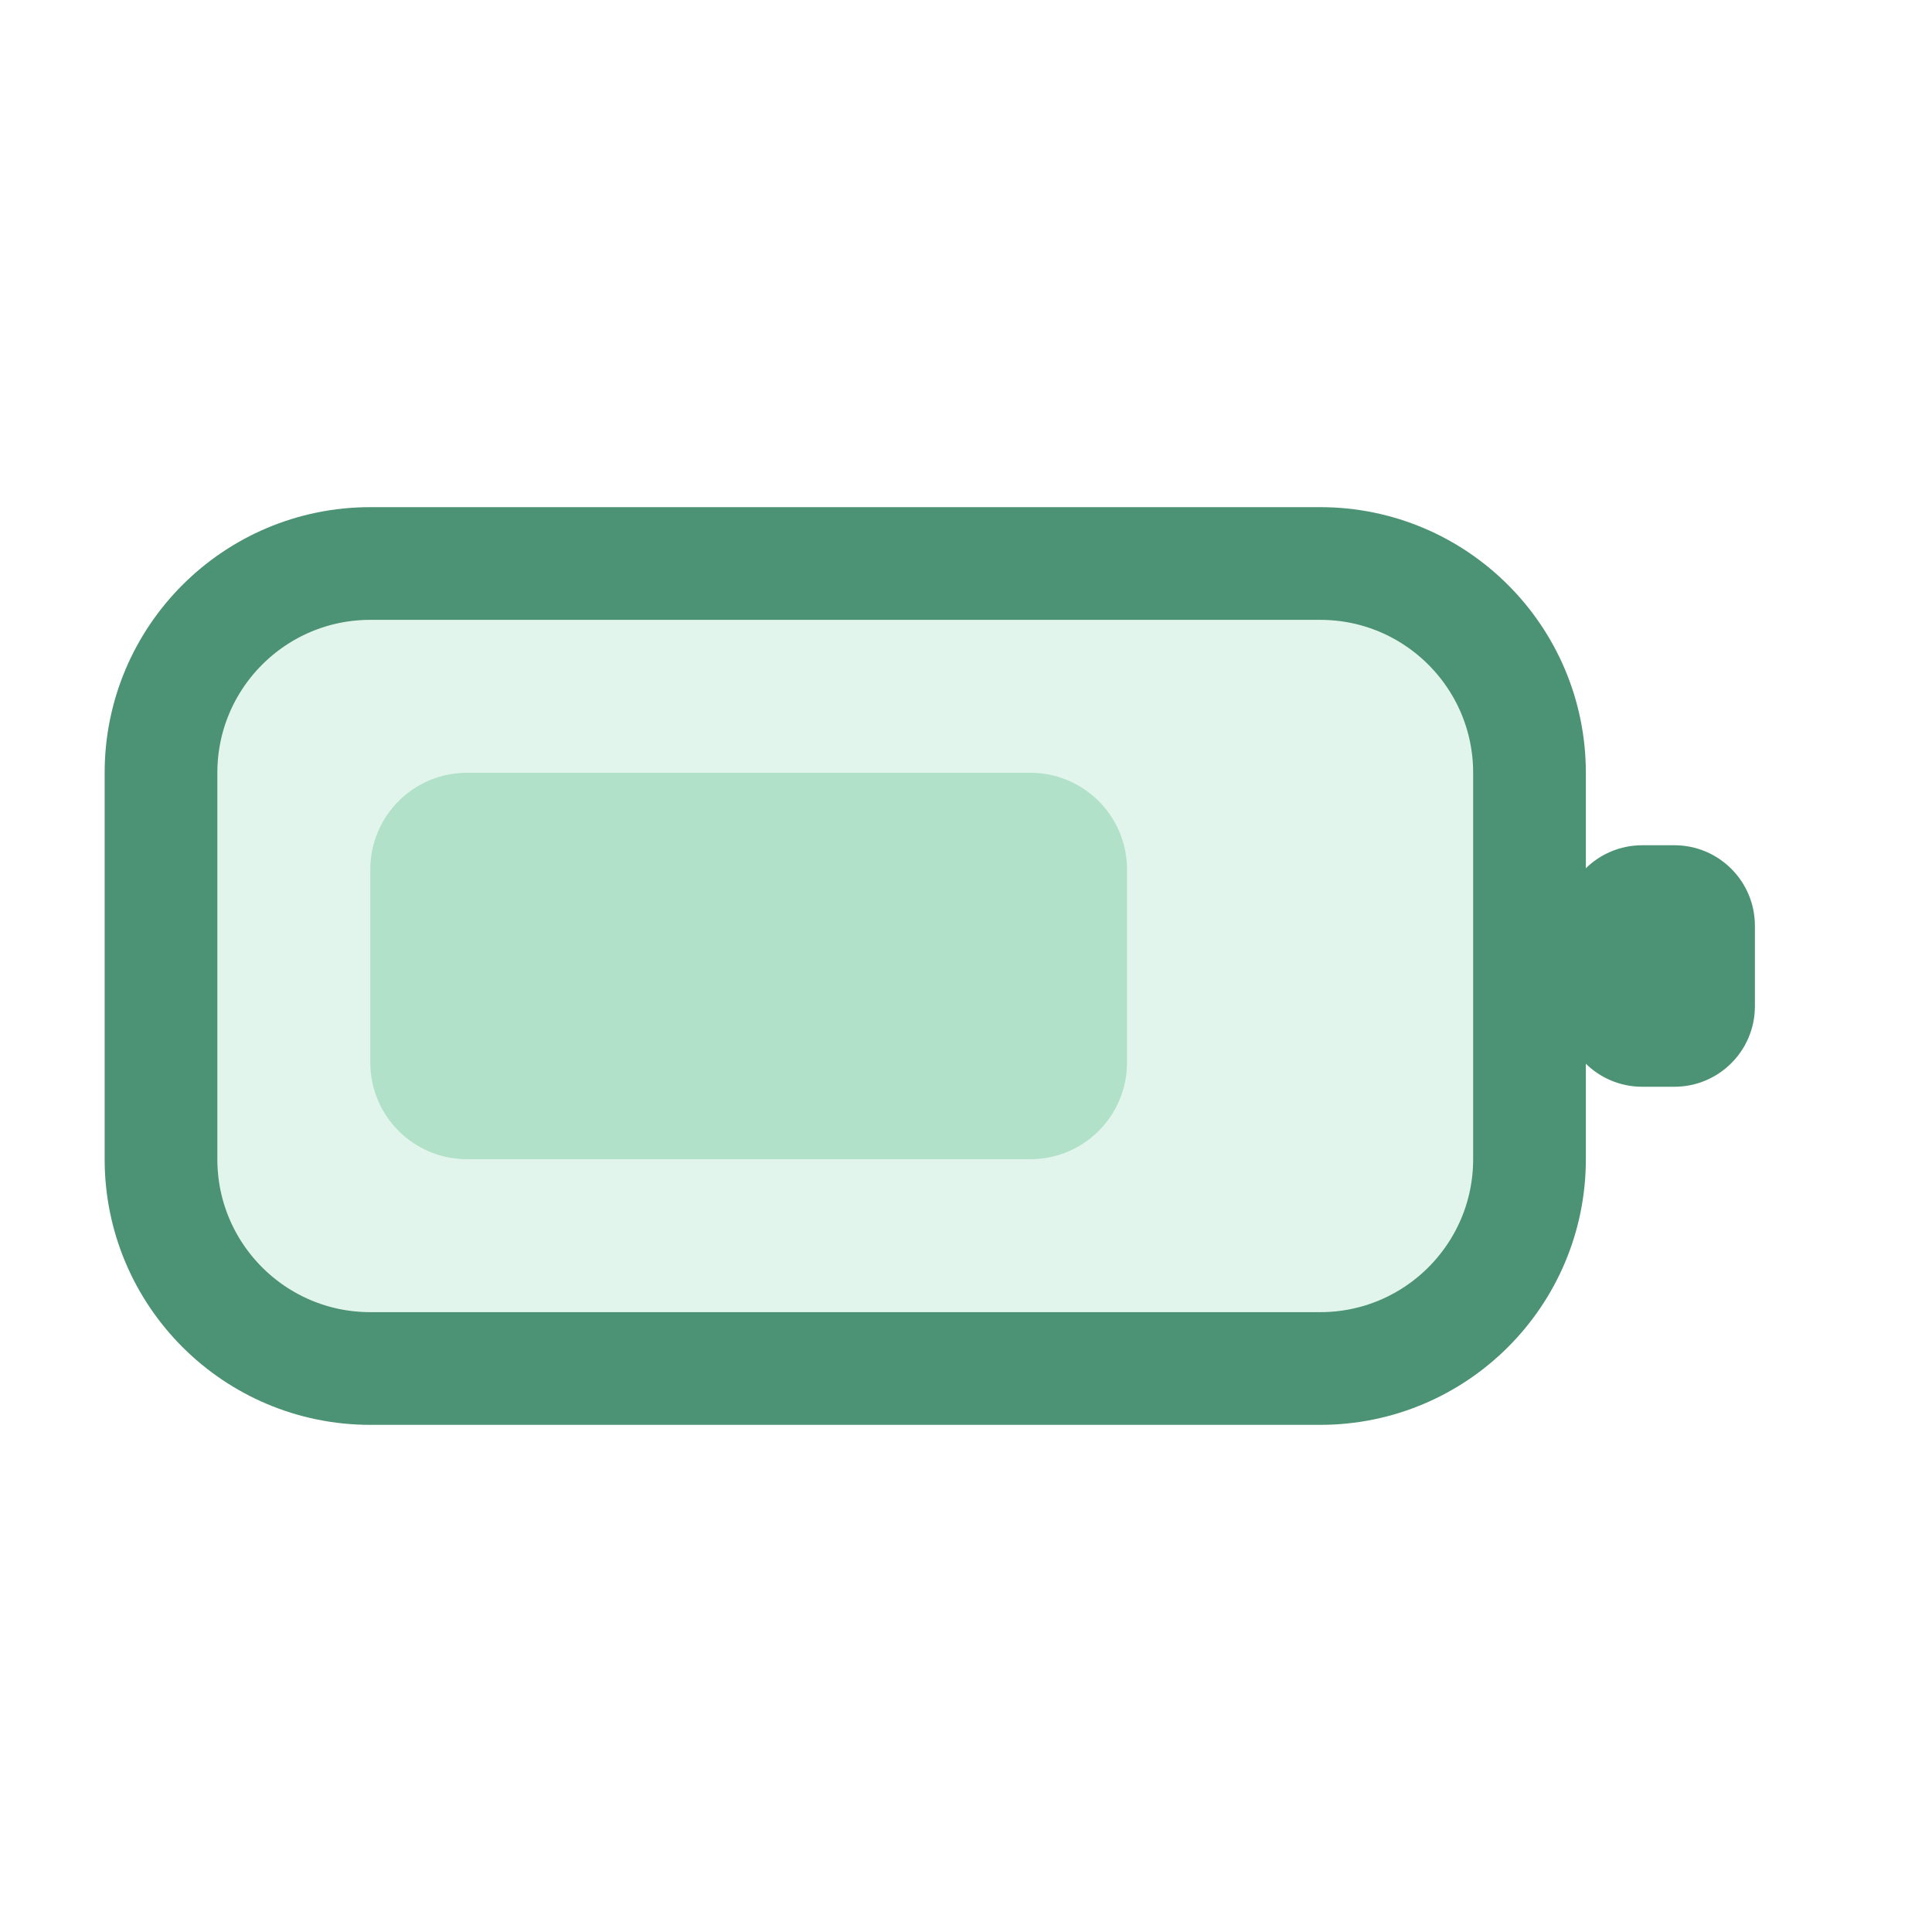
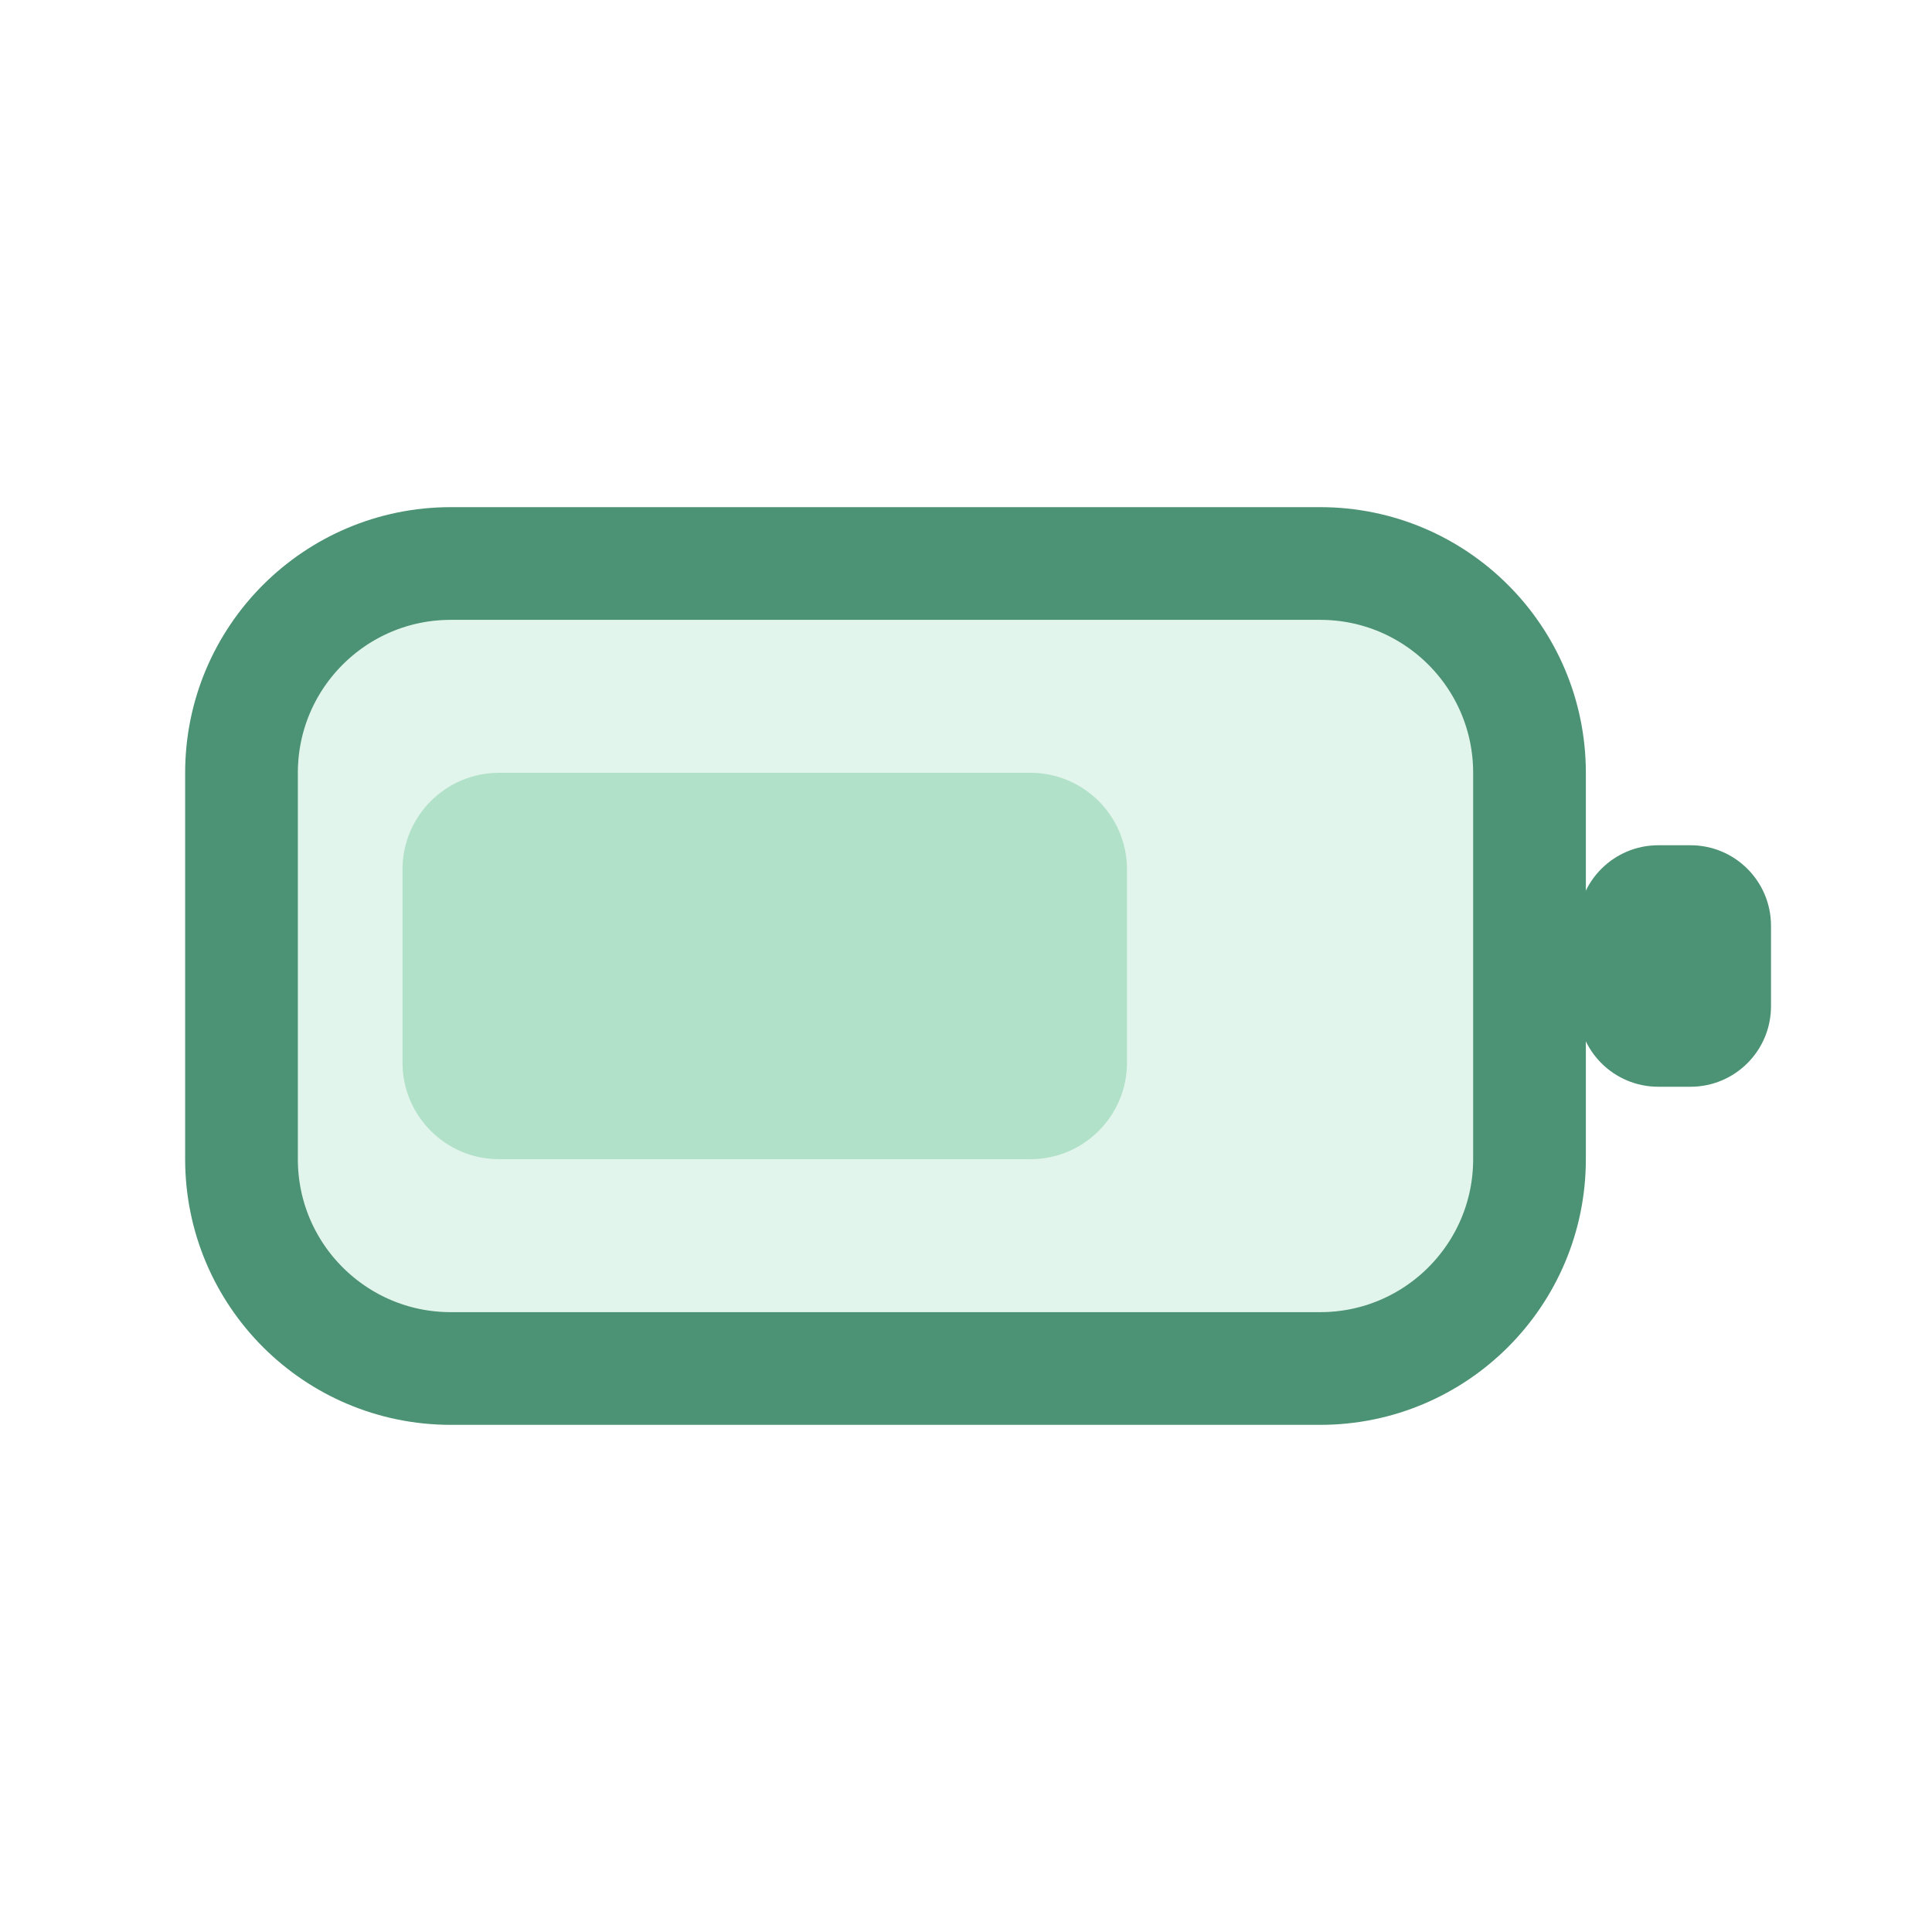
<svg xmlns="http://www.w3.org/2000/svg" width="24" height="24" viewBox="0 0 24 24">
-   <rect x="2" y="7" width="17" height="10" rx="2.6" fill="#e2f5ec" />
-   <rect x="2" y="7" width="17" height="10" rx="2.6" fill="none" stroke-width="1.4" stroke="#4c9274" />
-   <rect x="19.4" y="10.5" width="2.4" height="3" rx="1" fill="#4c9274" />
-   <rect x="4.6" y="9.6" width="9.4" height="4.8" rx="1.2" fill="#b2e1c9" />
+   <rect x="3" y="7" width="16" height="10" rx="2.6" fill="#e2f5ec" />
+   <rect x="3" y="7" width="16" height="10" rx="2.6" fill="none" stroke-width="1.4" stroke="#4c9274" />
+   <rect x="19.6" y="10.5" width="2.4" height="3" rx="1" fill="#4c9274" />
+   <rect x="5" y="9.6" width="9" height="4.8" rx="1.2" fill="#b2e1c9" />
</svg>
